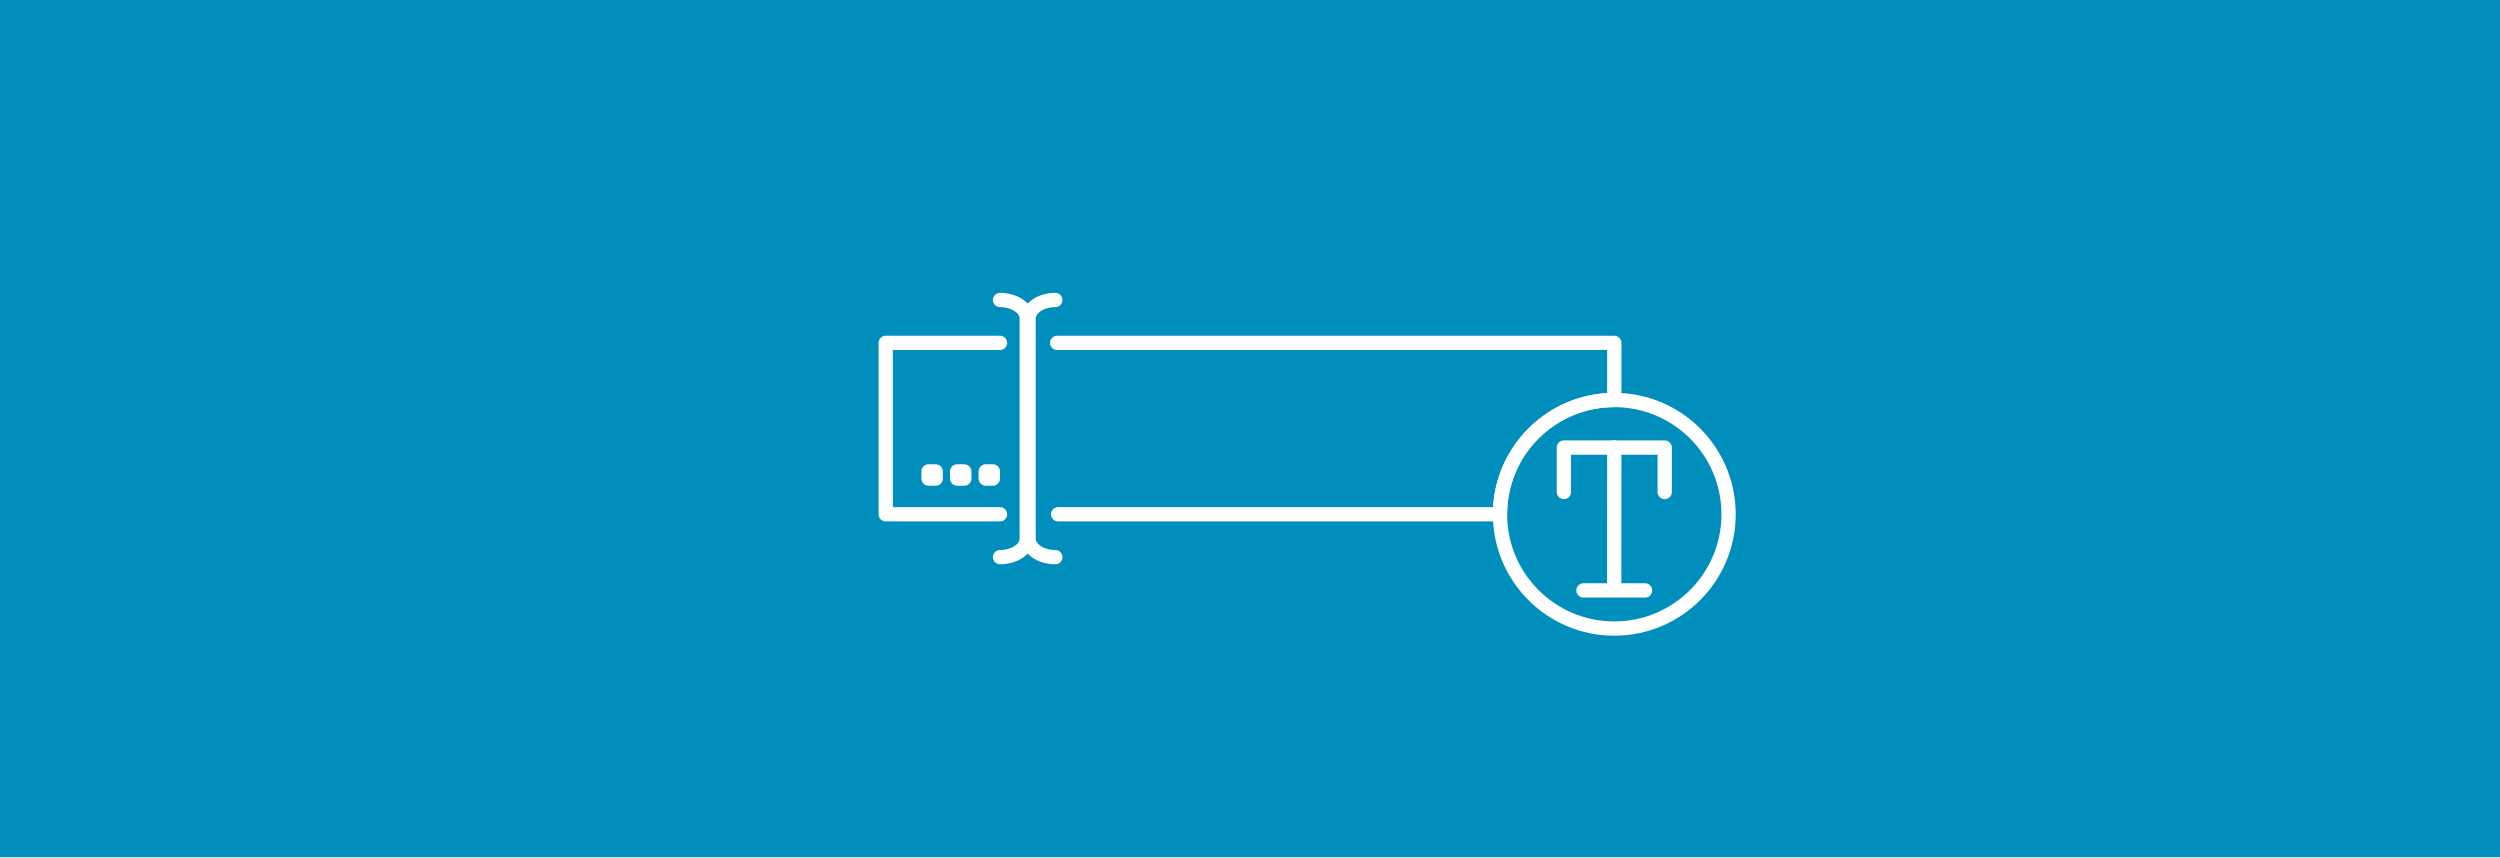
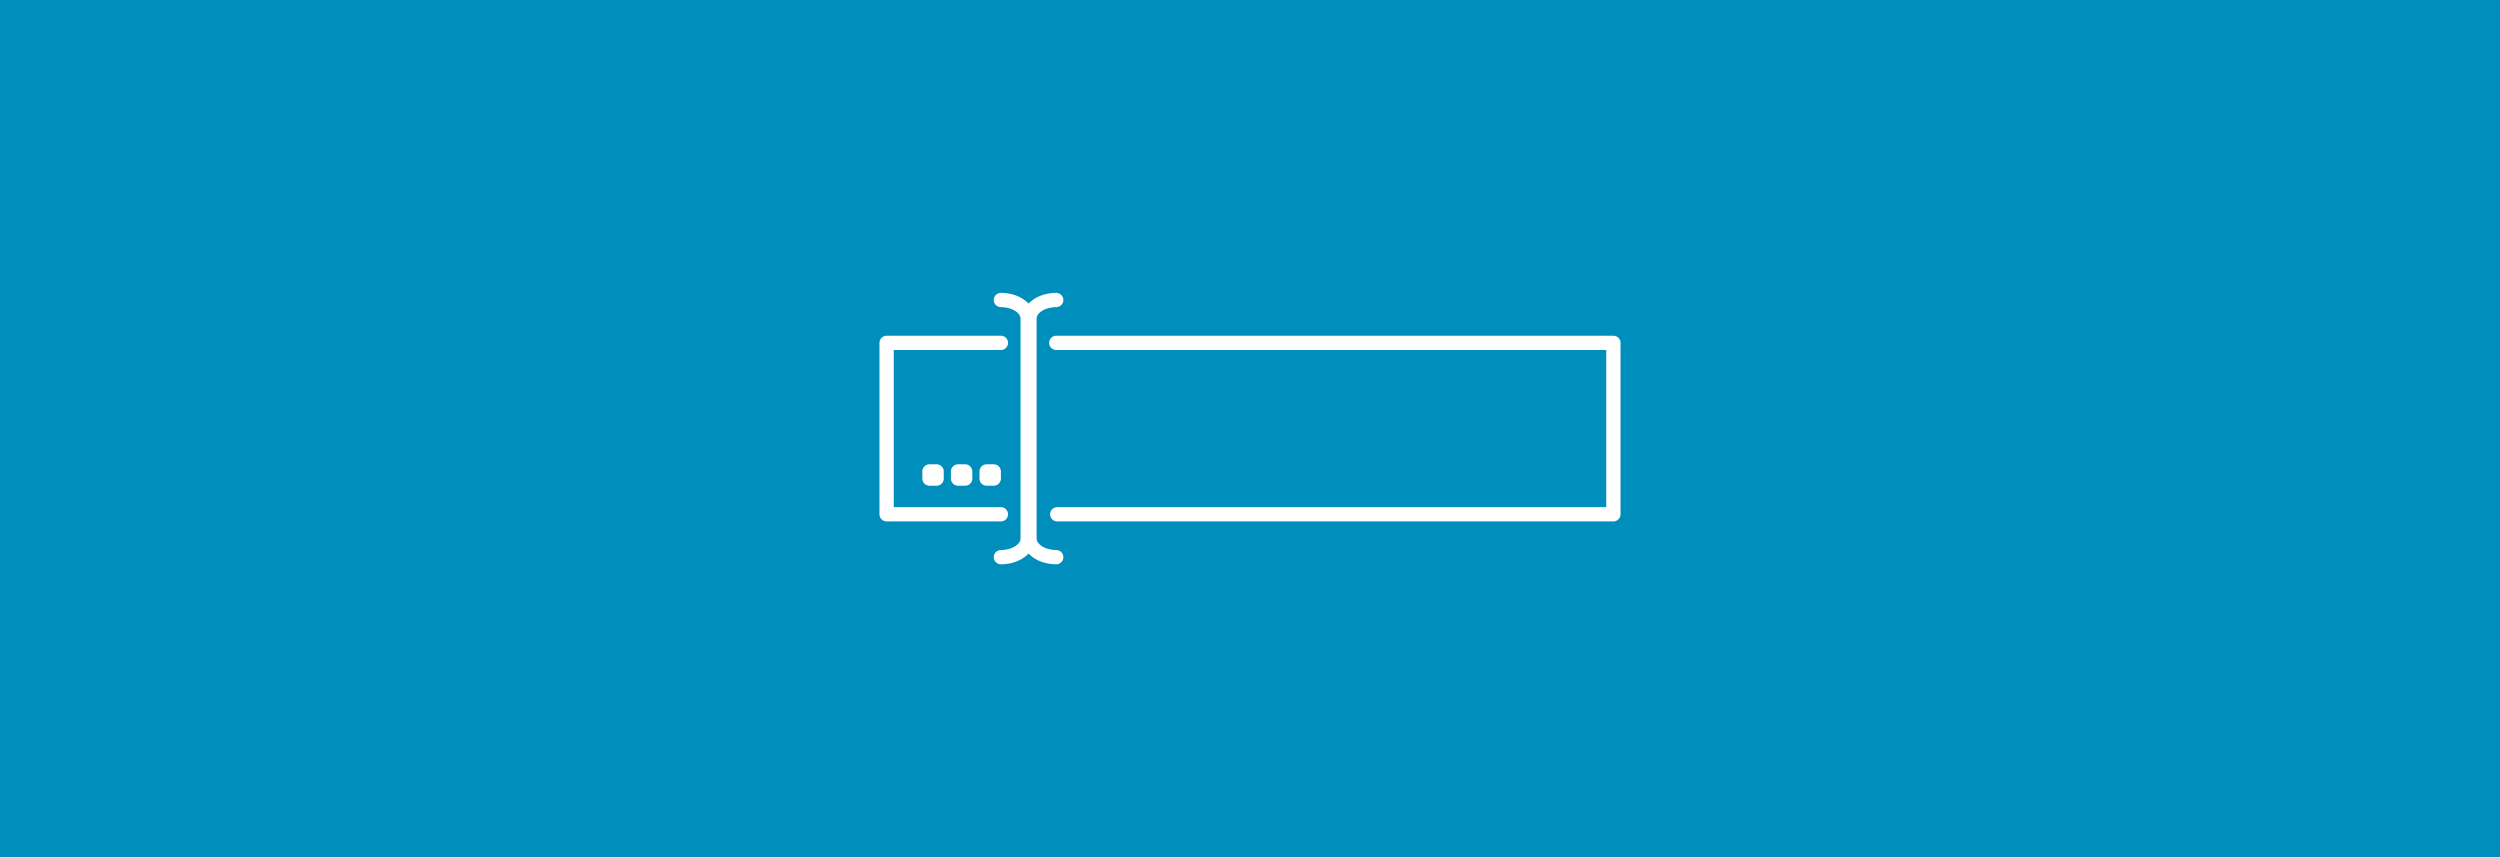
<svg xmlns="http://www.w3.org/2000/svg" width="100%" height="100%" viewBox="0 0 350 120" version="1.1" xml:space="preserve" style="fill-rule:evenodd;clip-rule:evenodd;stroke-linecap:round;stroke-linejoin:round;stroke-miterlimit:1.5;">
  <g>
    <rect x="0" y="0" width="350" height="120" style="fill:#008ebd;" />
-     <path d="M140,72l-16,0l0,-24l16,0" style="fill:none;stroke:#fff;stroke-width:2px;" />
-     <path d="M148,48l78,0l0,8c-8.831,0 -16,7.169 -16,16l-61.858,0" style="fill:none;stroke:#fff;stroke-width:2px;" />
-     <circle cx="226" cy="72" r="16" style="fill:none;stroke:#fff;stroke-width:2px;" />
-     <path d="M140,78c2.068,0 3.747,-1.163 3.747,-2.594l0,-30.812c0,-1.431 -1.679,-2.594 -3.747,-2.594" style="fill:none;stroke:#fff;stroke-width:2px;" />
-     <path d="M147.747,42c-2.068,0 -3.747,1.163 -3.747,2.594l0,30.812c0,1.431 1.679,2.594 3.747,2.594" style="fill:none;stroke:#fff;stroke-width:2px;" />
-     <rect x="134" y="66" width="1" height="1" style="fill:none;stroke:#fff;stroke-width:2px;" />
-     <rect x="138" y="66" width="1" height="1" style="fill:none;stroke:#fff;stroke-width:2px;" />
-     <rect x="130" y="66" width="1" height="1" style="fill:none;stroke:#fff;stroke-width:2px;" />
-     <path d="M221.686,82.659l8.628,0l-4.329,0l0.015,-20" style="fill:none;stroke:#fff;stroke-width:2px;" />
-     <path d="M233.059,68.881l0,-6.222l-14.118,0l0,6.222" style="fill:none;stroke:#fff;stroke-width:2px;" />
+     <path d="M140.126,72l-16,0l0,-24l16,0" style="fill:none;stroke:#fff;stroke-width:2px;" />
+     <path d="M147.874,48l78,0l0,24l-77.859,0" style="fill:none;stroke:#fff;stroke-width:2px;" />
+     <path d="M140.126,78c2.069,0 3.748,-1.163 3.748,-2.594l0,-30.812c0,-1.431 -1.679,-2.594 -3.748,-2.594" style="fill:none;stroke:#fff;stroke-width:2px;" />
+     <path d="M147.874,42c-2.069,0 -3.748,1.163 -3.748,2.594l0,30.812c0,1.431 1.679,2.594 3.748,2.594" style="fill:none;stroke:#fff;stroke-width:2px;" />
+     <rect x="134.126" y="66" width="1" height="1" style="fill:none;stroke:#fff;stroke-width:2px;" />
+     <rect x="138.126" y="66" width="1" height="1" style="fill:none;stroke:#fff;stroke-width:2px;" />
+     <rect x="130.126" y="66" width="1" height="1" style="fill:none;stroke:#fff;stroke-width:2px;" />
  </g>
</svg>
